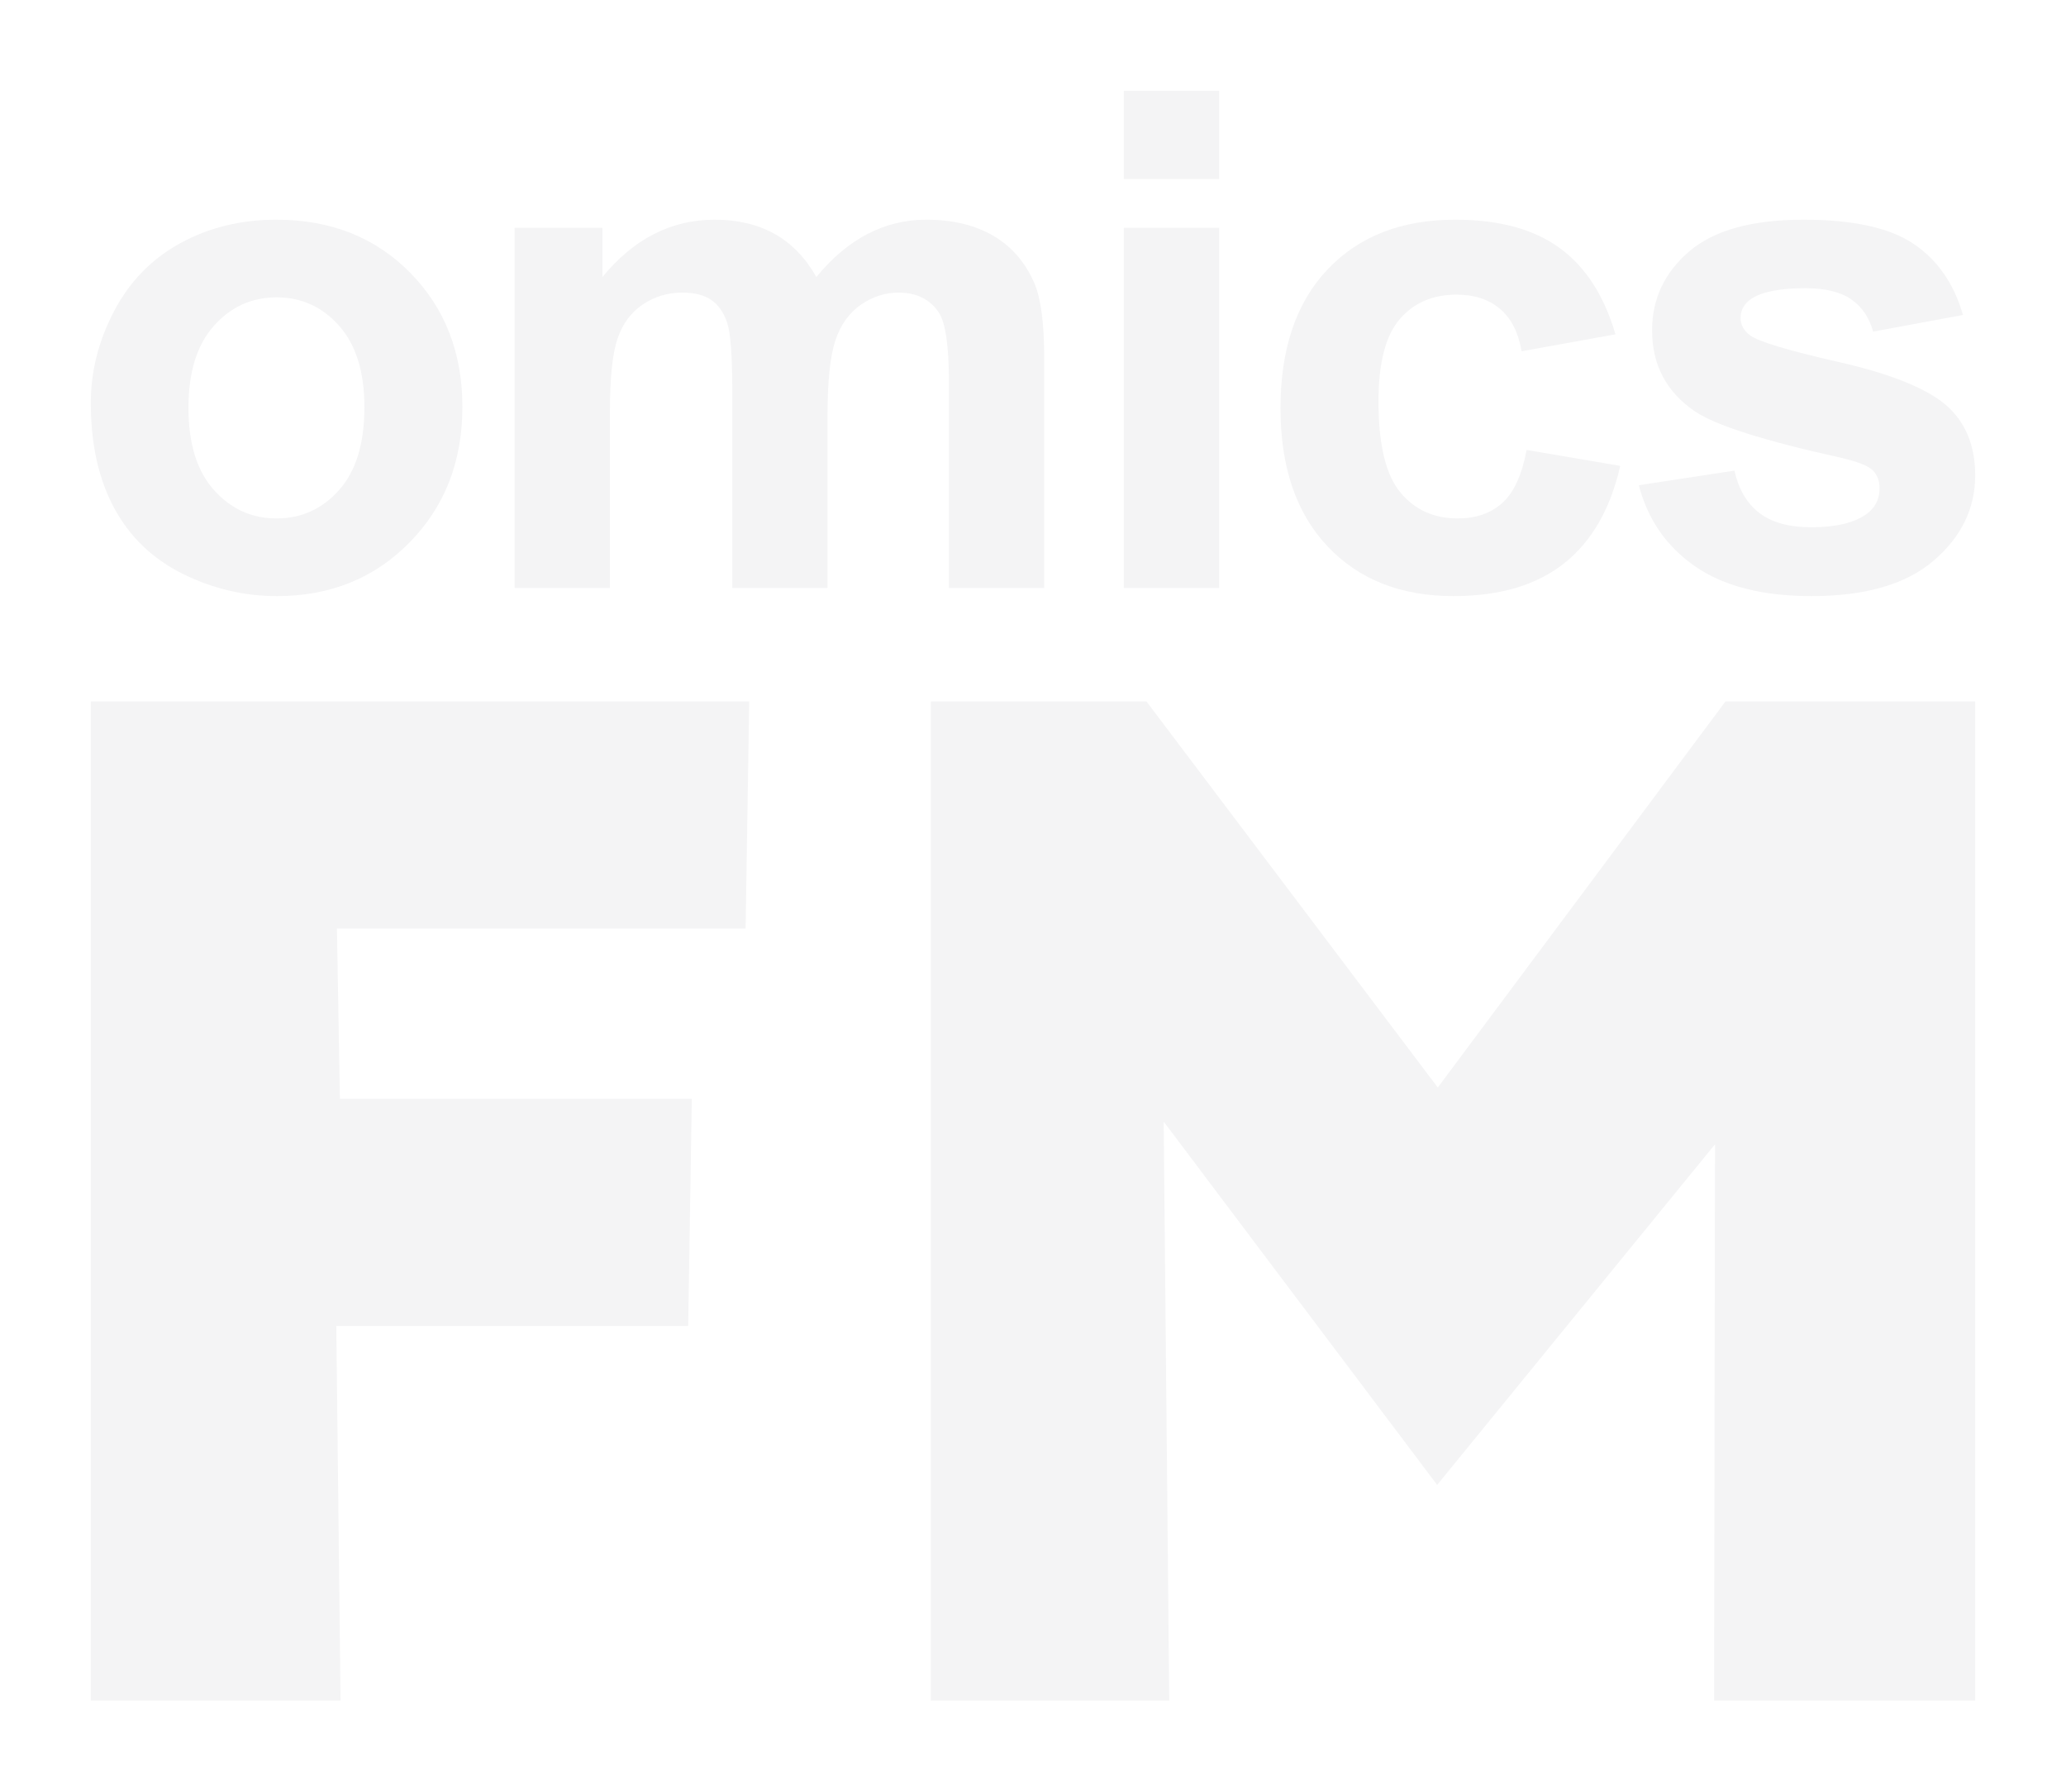
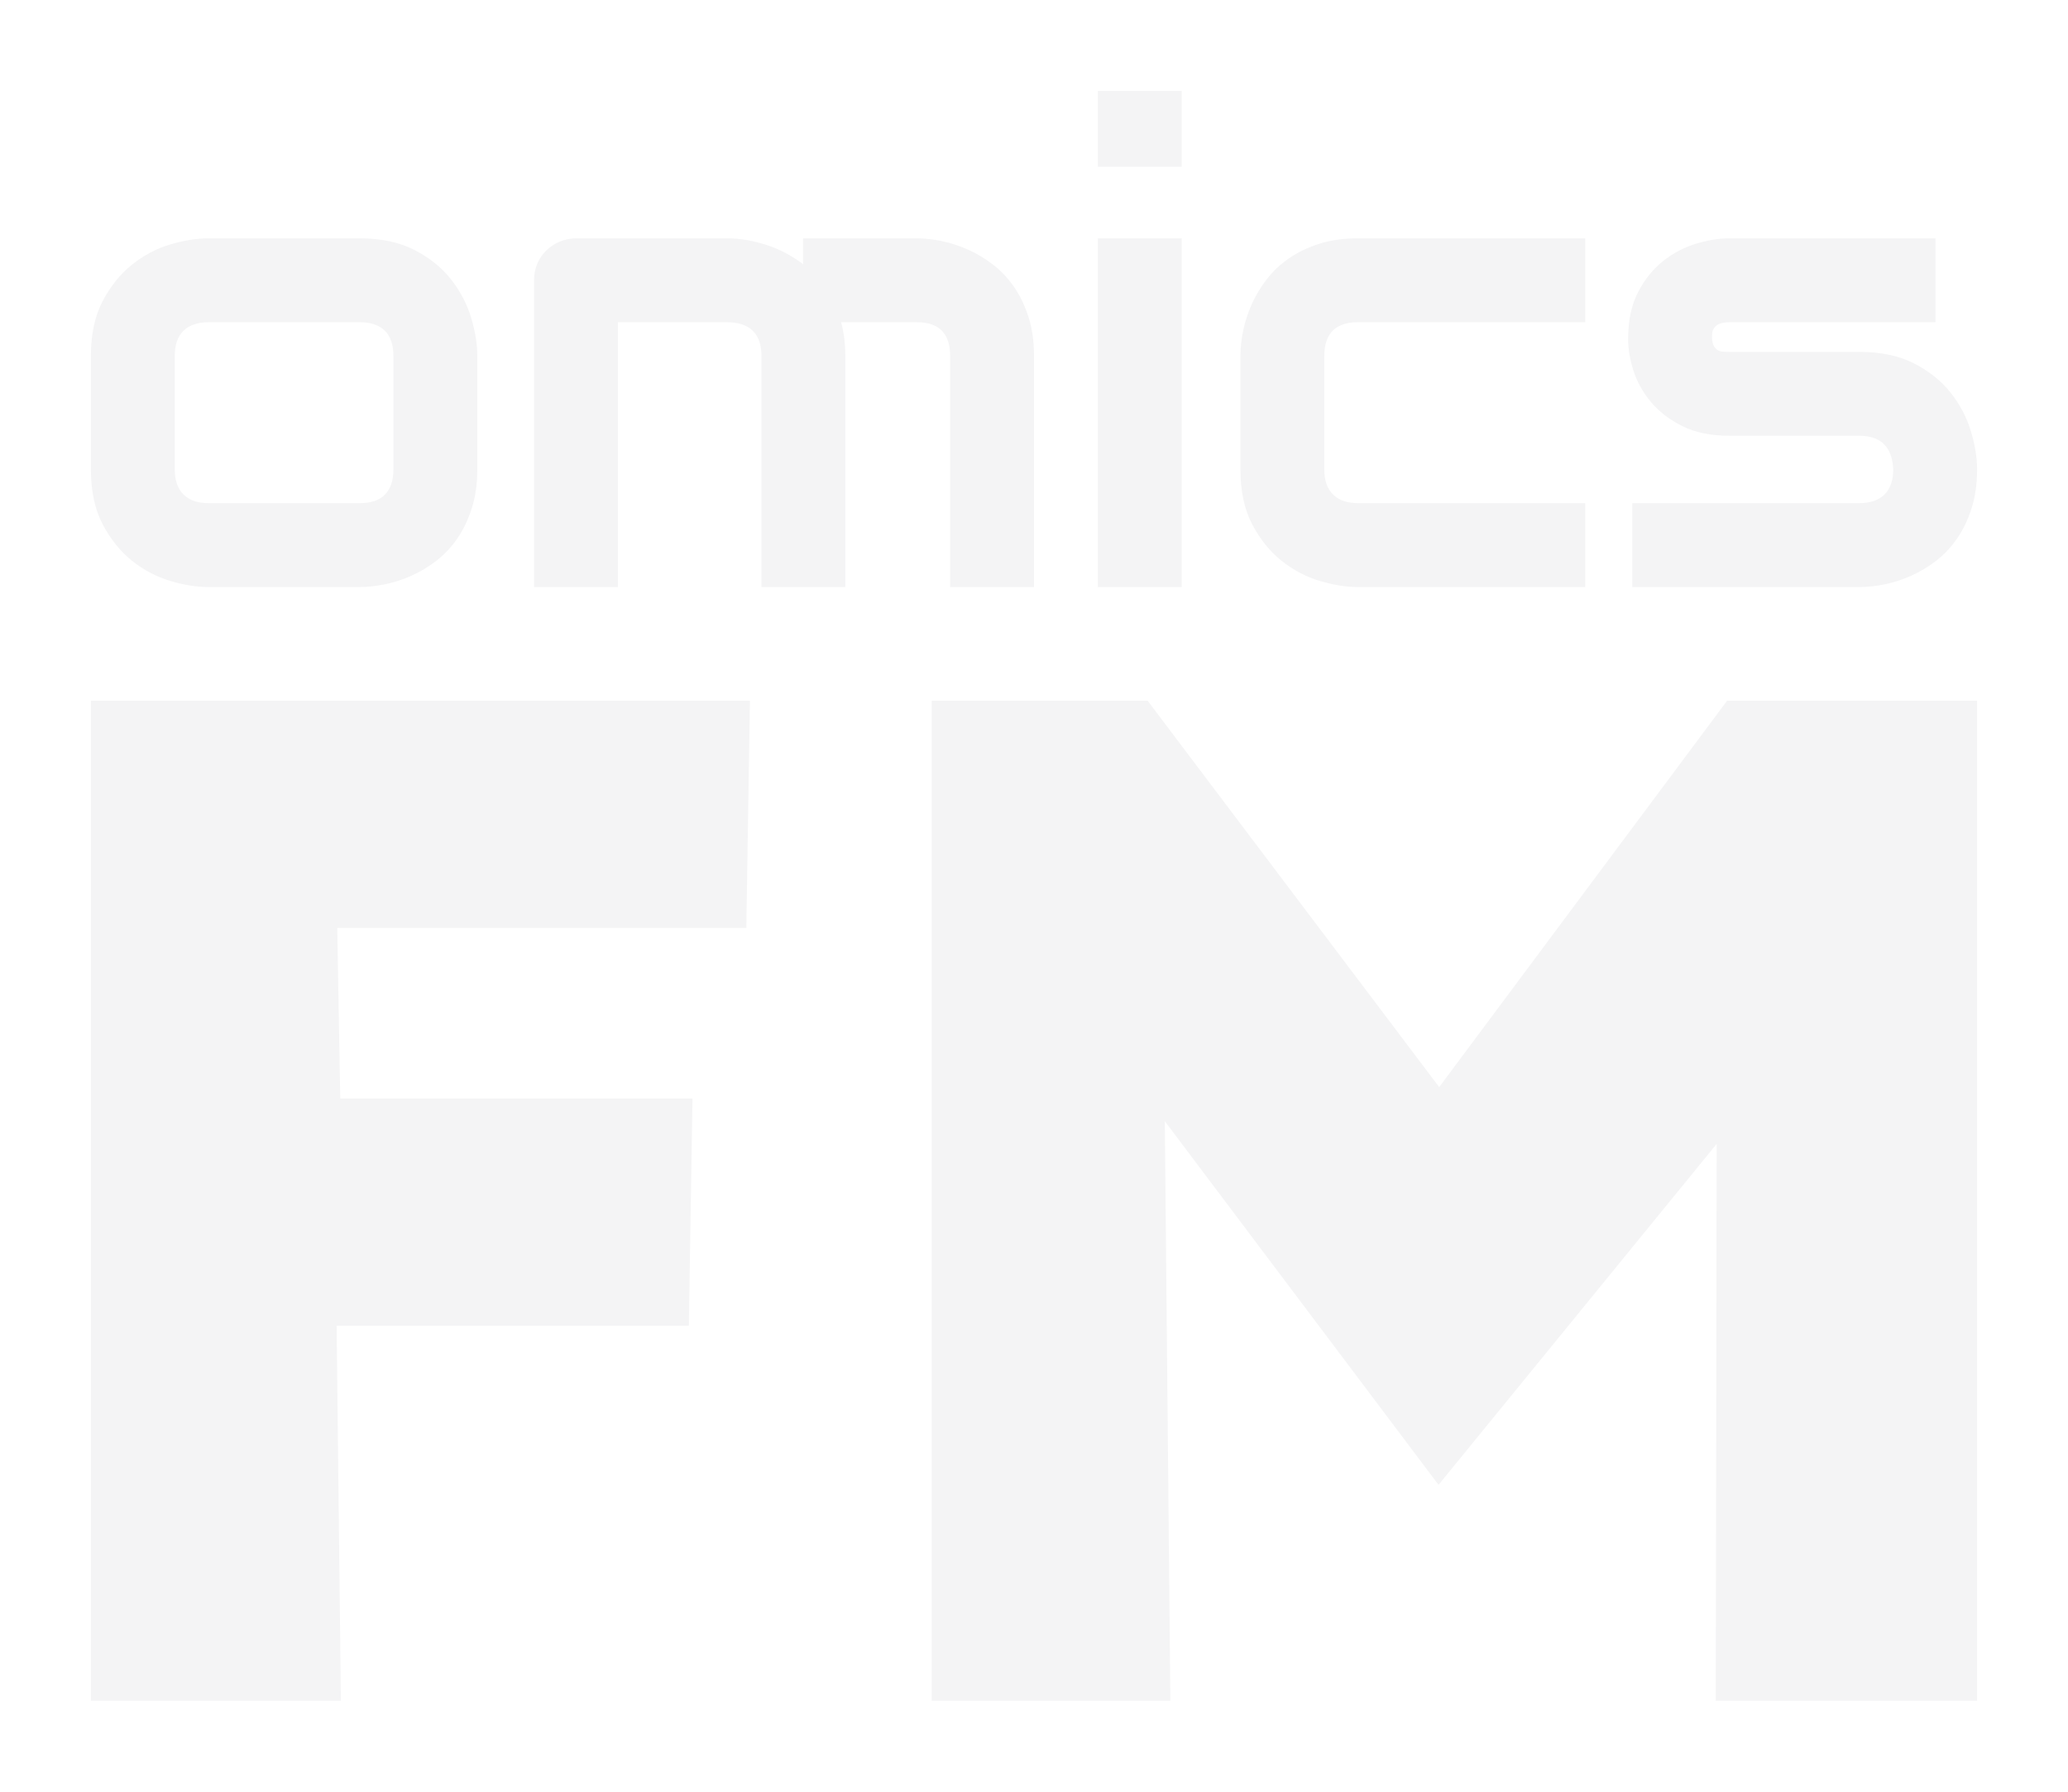
- <svg xmlns="http://www.w3.org/2000/svg" viewBox="0 0 182 157.785" role="img">
-   <g fill="#F4F4F5" transform="translate(5.550918 51.78481) scale(0.02986686 -0.02986686)">
-     <path transform="translate(0 0)" d="M82 546Q82 686 151.0 817.0Q220 948 346.5 1017.0Q473 1086 629 1086Q870 1086 1024.0 929.5Q1178 773 1178 534Q1178 293 1022.5 134.5Q867 -24 631 -24Q485 -24 352.5 42.0Q220 108 151.0 235.5Q82 363 82 546ZM370 531Q370 373 445.0 289.0Q520 205 630 205Q740 205 814.5 289.0Q889 373 889 533Q889 689 814.5 773.0Q740 857 630 857Q520 857 445.0 773.0Q370 689 370 531Z" />
-     <path transform="translate(1206 0)" d="M126 1062H385V917Q524 1086 716 1086Q818 1086 893.0 1044.0Q968 1002 1016 917Q1086 1002 1167.0 1044.0Q1248 1086 1340 1086Q1457 1086 1538.0 1038.5Q1619 991 1659 899Q1688 831 1688 679V0H1407V607Q1407 765 1378 811Q1339 871 1258 871Q1199 871 1147.0 835.0Q1095 799 1072.0 729.5Q1049 660 1049 510V0H768V582Q768 737 753.0 782.0Q738 827 706.5 849.0Q675 871 621 871Q556 871 504.0 836.0Q452 801 429.5 735.0Q407 669 407 516V0H126Z" />
-     <path transform="translate(2982 0)" d="M147 1206V1466H428V1206ZM147 0V1062H428V0Z" />
-     <path transform="translate(3506 0)" d="M1073 748 796 698Q782 781 732.5 823.0Q683 865 604 865Q499 865 436.5 792.5Q374 720 374 550Q374 361 437.5 283.0Q501 205 608 205Q688 205 739.0 250.5Q790 296 811 407L1087 360Q1044 170 922.0 73.0Q800 -24 595 -24Q362 -24 223.5 123.0Q85 270 85 530Q85 793 224.0 939.5Q363 1086 600 1086Q794 1086 908.5 1002.5Q1023 919 1073 748Z" />
-     <path transform="translate(4600 0)" d="M48 303 330 346Q348 264 403.0 221.5Q458 179 557 179Q666 179 721 219Q758 247 758 294Q758 326 738 347Q717 367 644 384Q304 459 213 521Q87 607 87 760Q87 898 196.0 992.0Q305 1086 534 1086Q752 1086 858.0 1015.0Q964 944 1004 805L739 756Q722 818 674.5 851.0Q627 884 539 884Q428 884 380 853Q348 831 348 796Q348 766 376 745Q414 717 638.5 666.0Q863 615 952 541Q1040 466 1040 332Q1040 186 918.0 81.0Q796 -24 557 -24Q340 -24 213.5 64.0Q87 152 48 303Z" />
+ <svg xmlns="http://www.w3.org/2000/svg" viewBox="0 0 182 157.657" role="img">
+   <g fill="#F4F4F5" transform="translate(5.161423 51.65732) scale(0.02838577 -0.02838577)">
+     <path transform="translate(0 0)" d="M1298 365Q1298 298 1281.0 244.5Q1264 191 1236.0 150.5Q1208 110 1171.0 81.5Q1134 53 1093.5 35.0Q1053 17 1011.5 8.5Q970 0 933 0H464Q410 0 346.0 19.0Q282 38 227.5 81.5Q173 125 136.5 194.5Q100 264 100 365V717Q100 817 136.5 886.5Q173 956 227.5 999.5Q282 1043 346.0 1062.0Q410 1081 464 1081H933Q1033 1081 1103.0 1045.0Q1173 1009 1216.0 954.5Q1259 900 1278.5 836.0Q1298 772 1298 717ZM1038 715Q1038 769 1011.0 795.0Q984 821 933 821H466Q414 821 387.0 794.5Q360 768 360 717V365Q360 314 387.0 287.0Q414 260 466 260H933Q986 260 1012.0 287.0Q1038 314 1038 365Z" />
+     <path transform="translate(1352 0)" d="M1087 0H827V717Q827 768 800.0 794.5Q773 821 720 821H382V0H122V952Q122 979 132.0 1002.5Q142 1026 160.0 1043.5Q178 1061 202.0 1071.0Q226 1081 253 1081H722Q776 1081 838.0 1062.0Q900 1043 956 1001V1081H1308Q1345 1081 1386.0 1072.5Q1427 1064 1467.5 1046.0Q1508 1028 1545.0 999.5Q1582 971 1610.0 930.5Q1638 890 1655.0 837.0Q1672 784 1672 717V0H1412V717Q1412 768 1386.5 794.5Q1361 821 1308 821H1074Q1087 773 1087 717Z" />
+     <path transform="translate(3096 0)" d="M386 1303H126V1538H386ZM386 0H126V1081H386Z" />
+     <path transform="translate(3564 0)" d="M1169 0H464Q410 0 346.0 19.0Q282 38 227.5 81.5Q173 125 136.5 194.5Q100 264 100 365V717Q100 754 108.5 795.0Q117 836 135.0 876.5Q153 917 181.5 954.0Q210 991 250.5 1019.0Q291 1047 344.0 1064.0Q397 1081 464 1081H1169V821H464Q413 821 386.5 795.0Q360 769 360 715V365Q360 314 387.0 287.0Q414 260 466 260H1169Z" />
+     <path transform="translate(4781 0)" d="M1167 365Q1167 298 1150.0 244.5Q1133 191 1105.0 150.5Q1077 110 1040.0 81.5Q1003 53 962.5 35.0Q922 17 880.5 8.5Q839 0 802 0H98V260H800Q853 260 880.0 287.0Q907 314 907 365Q902 469 802 469H399Q313 469 253.0 499.0Q193 529 155.5 574.0Q118 619 101.5 671.0Q85 723 85 768Q85 855 116.0 914.5Q147 974 194.0 1011.0Q241 1048 296.0 1064.5Q351 1081 399 1081H1038V821H401Q381 821 369.5 816.5Q358 812 352.5 804.5Q347 797 346.0 788.5Q345 780 345 772Q346 756 351.0 747.0Q356 738 363.5 734.0Q371 730 380.5 729.5Q390 729 399 729H802Q902 729 972.0 693.0Q1042 657 1085.0 602.5Q1128 548 1147.5 484.0Q1167 420 1167 365Z" />
  </g>
-   <g transform="translate(0 49.78481)">
+   <g transform="translate(0 49.65732)">
    <g fill="#F4F4F5" transform="matrix(1 0 0.2840909 1 -28.40909 0)">
      <path d="M8 100 33 12H91L85 32H49L45 47H76L70 67H39L30 100Z" />
      <path d="M82 100 107 12H126L142 46 177 12H199L174 100H151L165 51 132 81 117 49 103 100Z" />
    </g>
  </g>
</svg>
